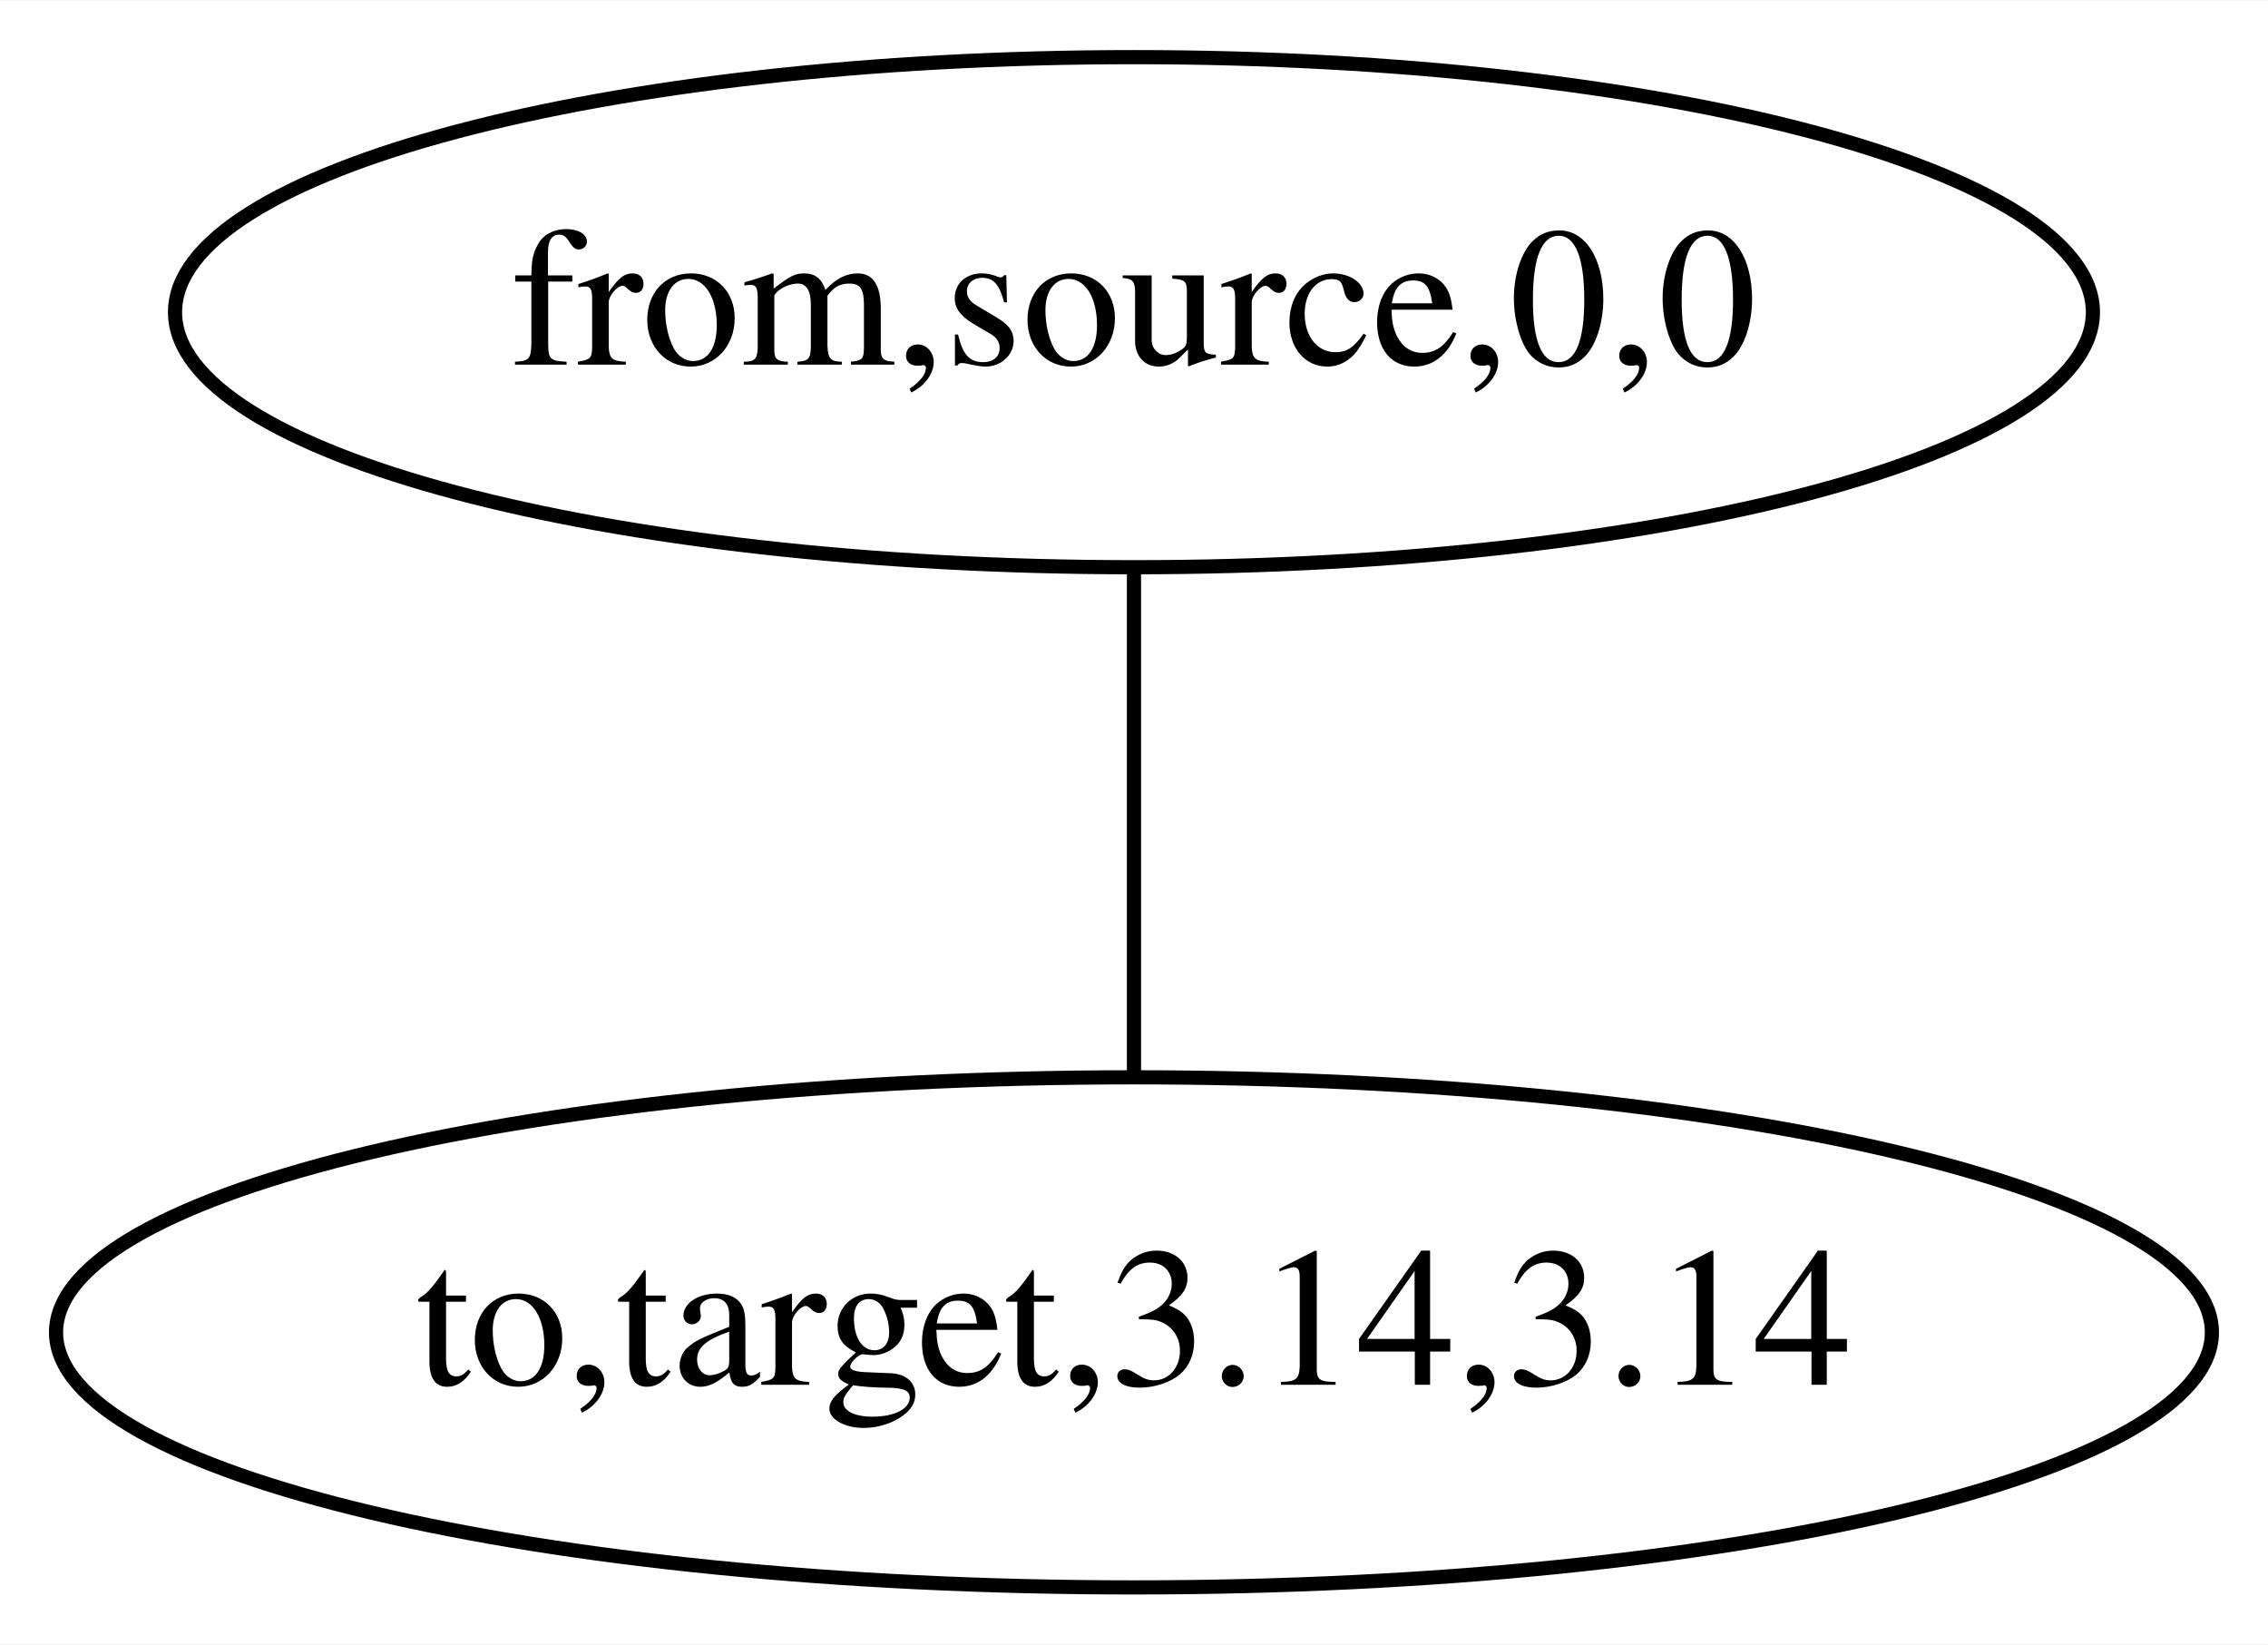
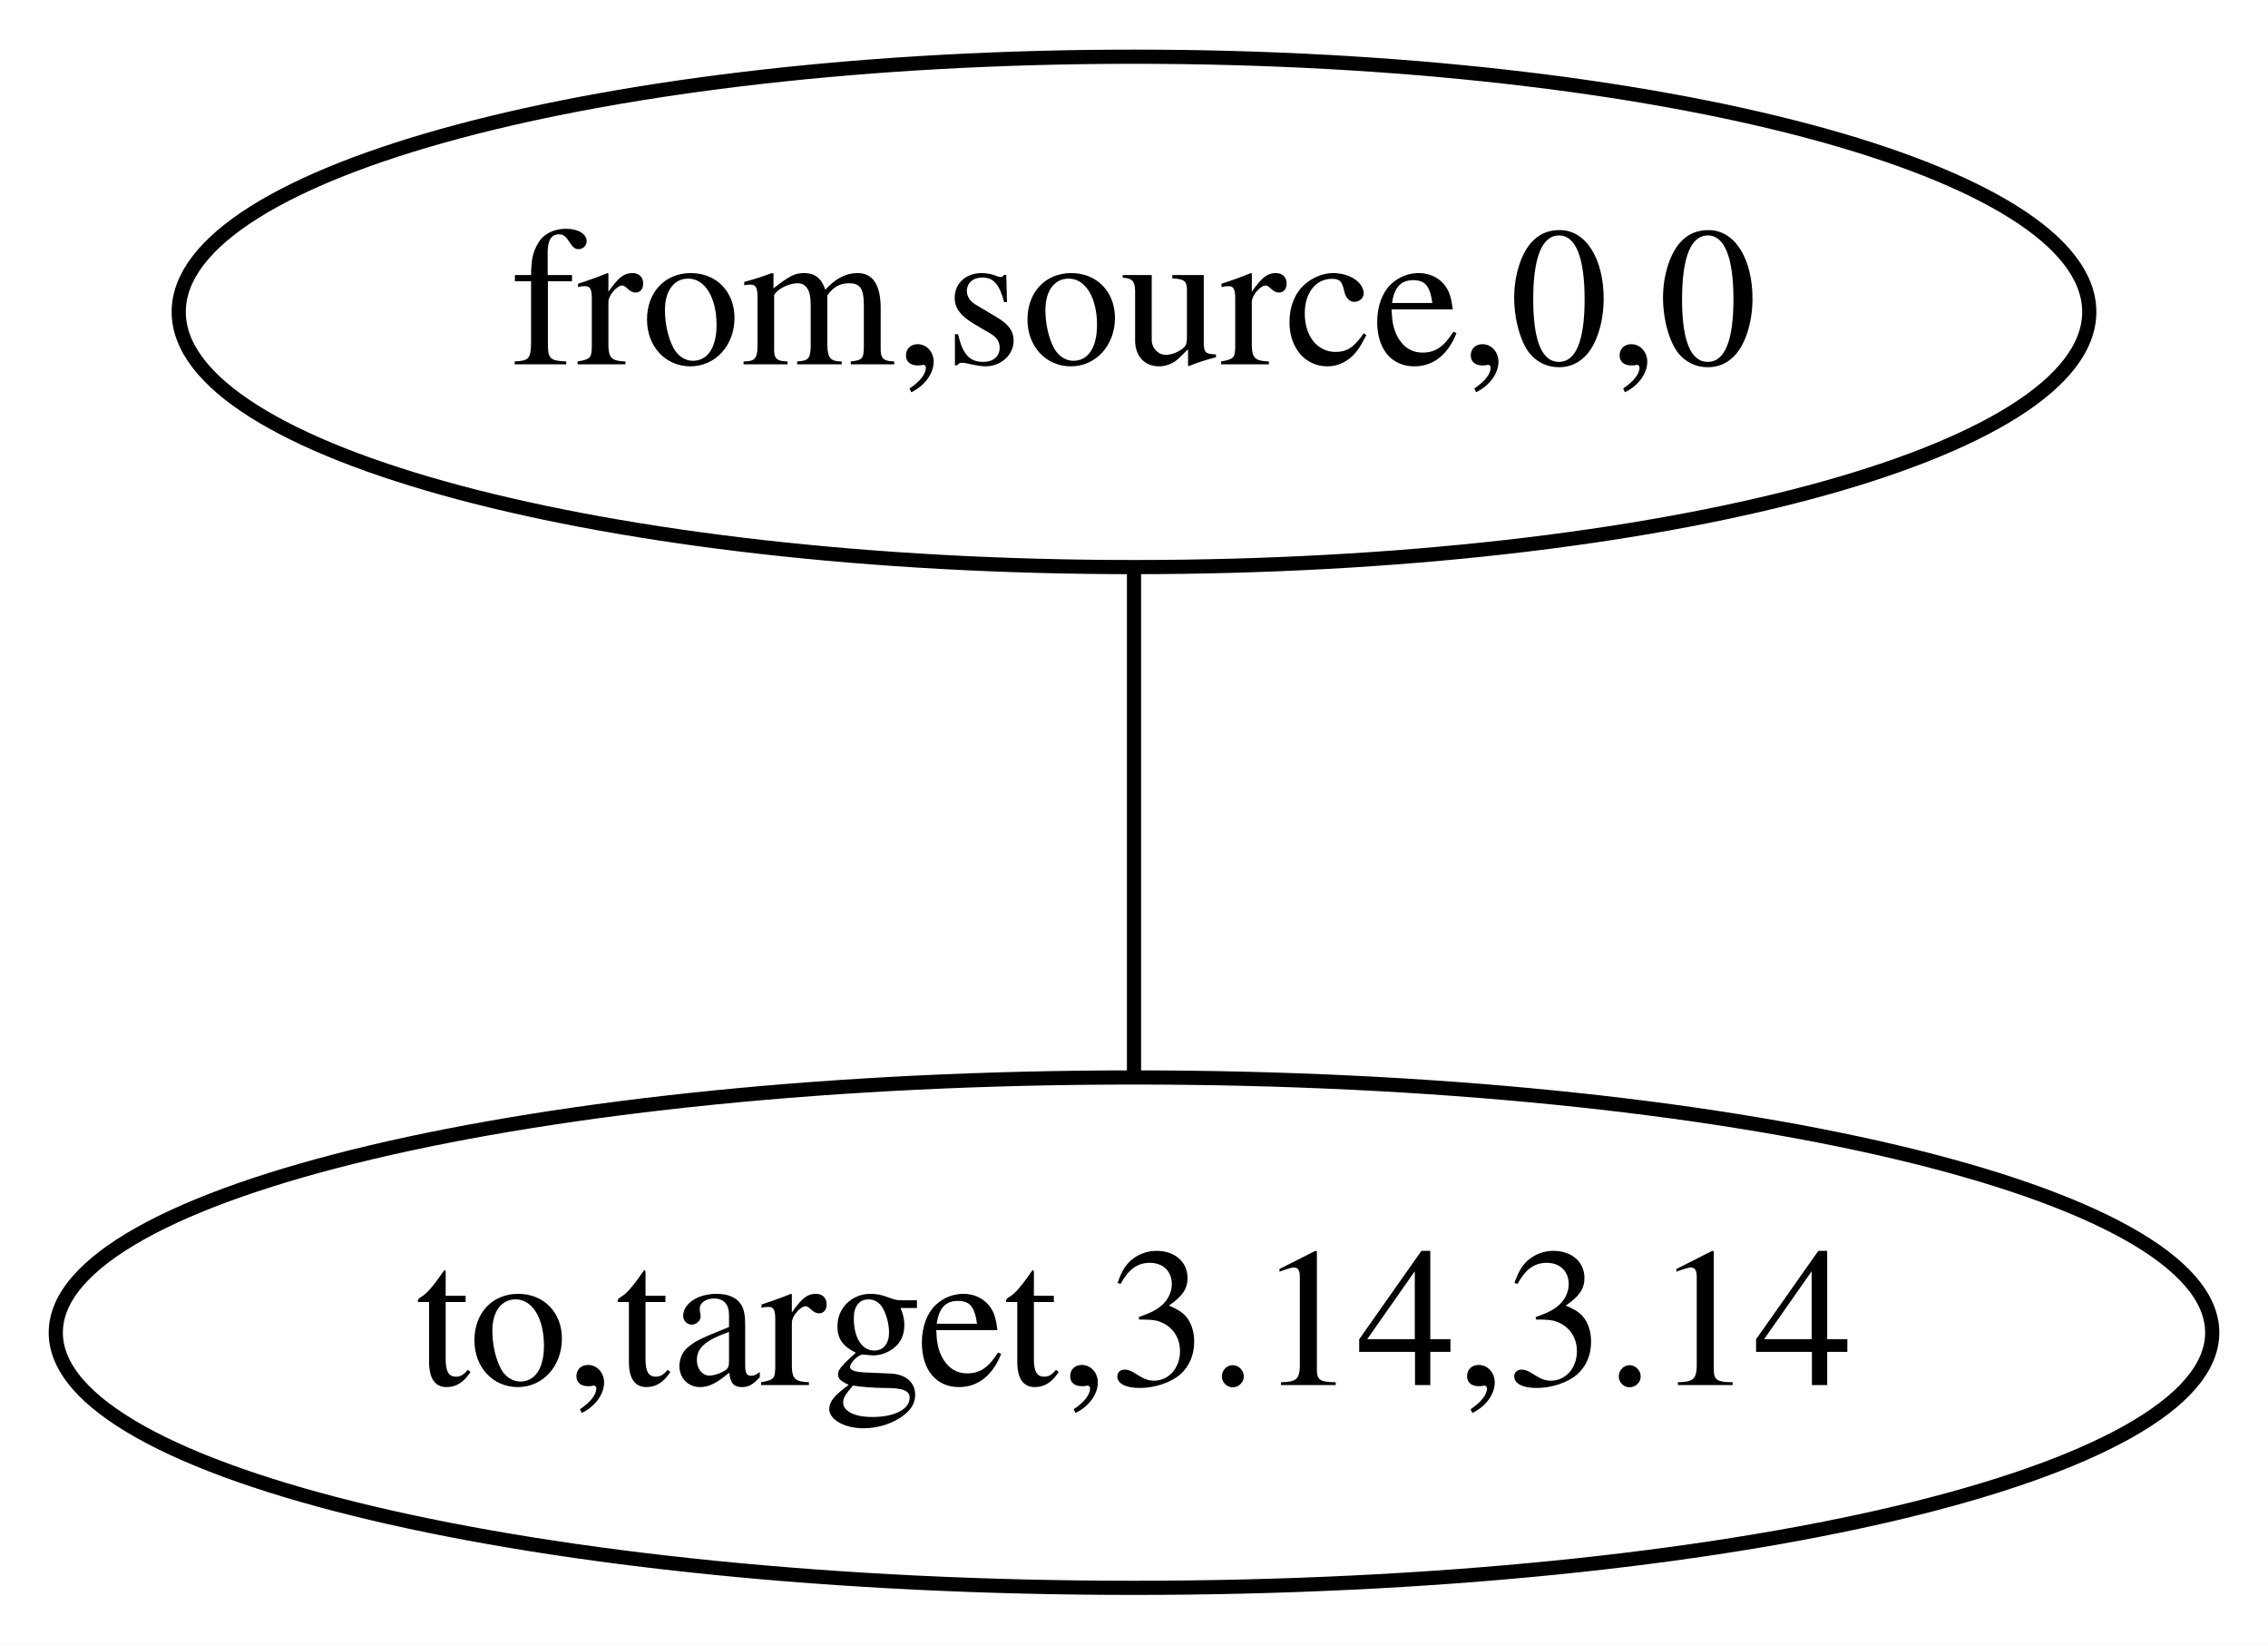
- <svg xmlns="http://www.w3.org/2000/svg" width="160pt" height="116pt" viewBox="0.00 0.00 160.09 116.00">
+ <svg xmlns="http://www.w3.org/2000/svg" width="160pt" height="116pt" viewBox="0.00 0.00 160.00 116.00">
  <g id="graph0" class="graph" transform="scale(1 1) rotate(0) translate(4 112)">
-     <polygon fill="white" stroke="none" points="-4,4 -4,-112 156.087,-112 156.087,4 -4,4" />
+     <polygon fill="white" stroke="none" points="-4,4 -4,-112 156,-112 156,4 -4,4" />
    <g id="node1" class="node">
-       <ellipse fill="none" stroke="black" cx="76.043" cy="-90" rx="67.688" ry="18" />
-       <text text-anchor="middle" x="76.043" y="-86.3" font-family="Times,serif" font-size="14.00">from,source,0,0</text>
+       <ellipse fill="none" stroke="black" cx="76" cy="-90" rx="67.391" ry="18" />
+       <text text-anchor="middle" x="76" y="-86.3" font-family="Times,serif" font-size="14.00">from,source,0,0</text>
    </g>
    <g id="node2" class="node">
-       <ellipse fill="none" stroke="black" cx="76.043" cy="-18" rx="76.087" ry="18" />
-       <text text-anchor="middle" x="76.043" y="-14.3" font-family="Times,serif" font-size="14.00">to,target,3.14,3.14</text>
+       <ellipse fill="none" stroke="black" cx="76" cy="-18" rx="76.065" ry="18" />
+       <text text-anchor="middle" x="76" y="-14.3" font-family="Times,serif" font-size="14.00">to,target,3.14,3.14</text>
    </g>
    <g id="edge1" class="edge">
-       <path fill="none" stroke="black" d="M76.043,-71.697C76.043,-60.846 76.043,-46.917 76.043,-36.104" />
+       <path fill="none" stroke="black" d="M76,-71.697C76,-60.846 76,-46.917 76,-36.104" />
    </g>
  </g>
</svg>
